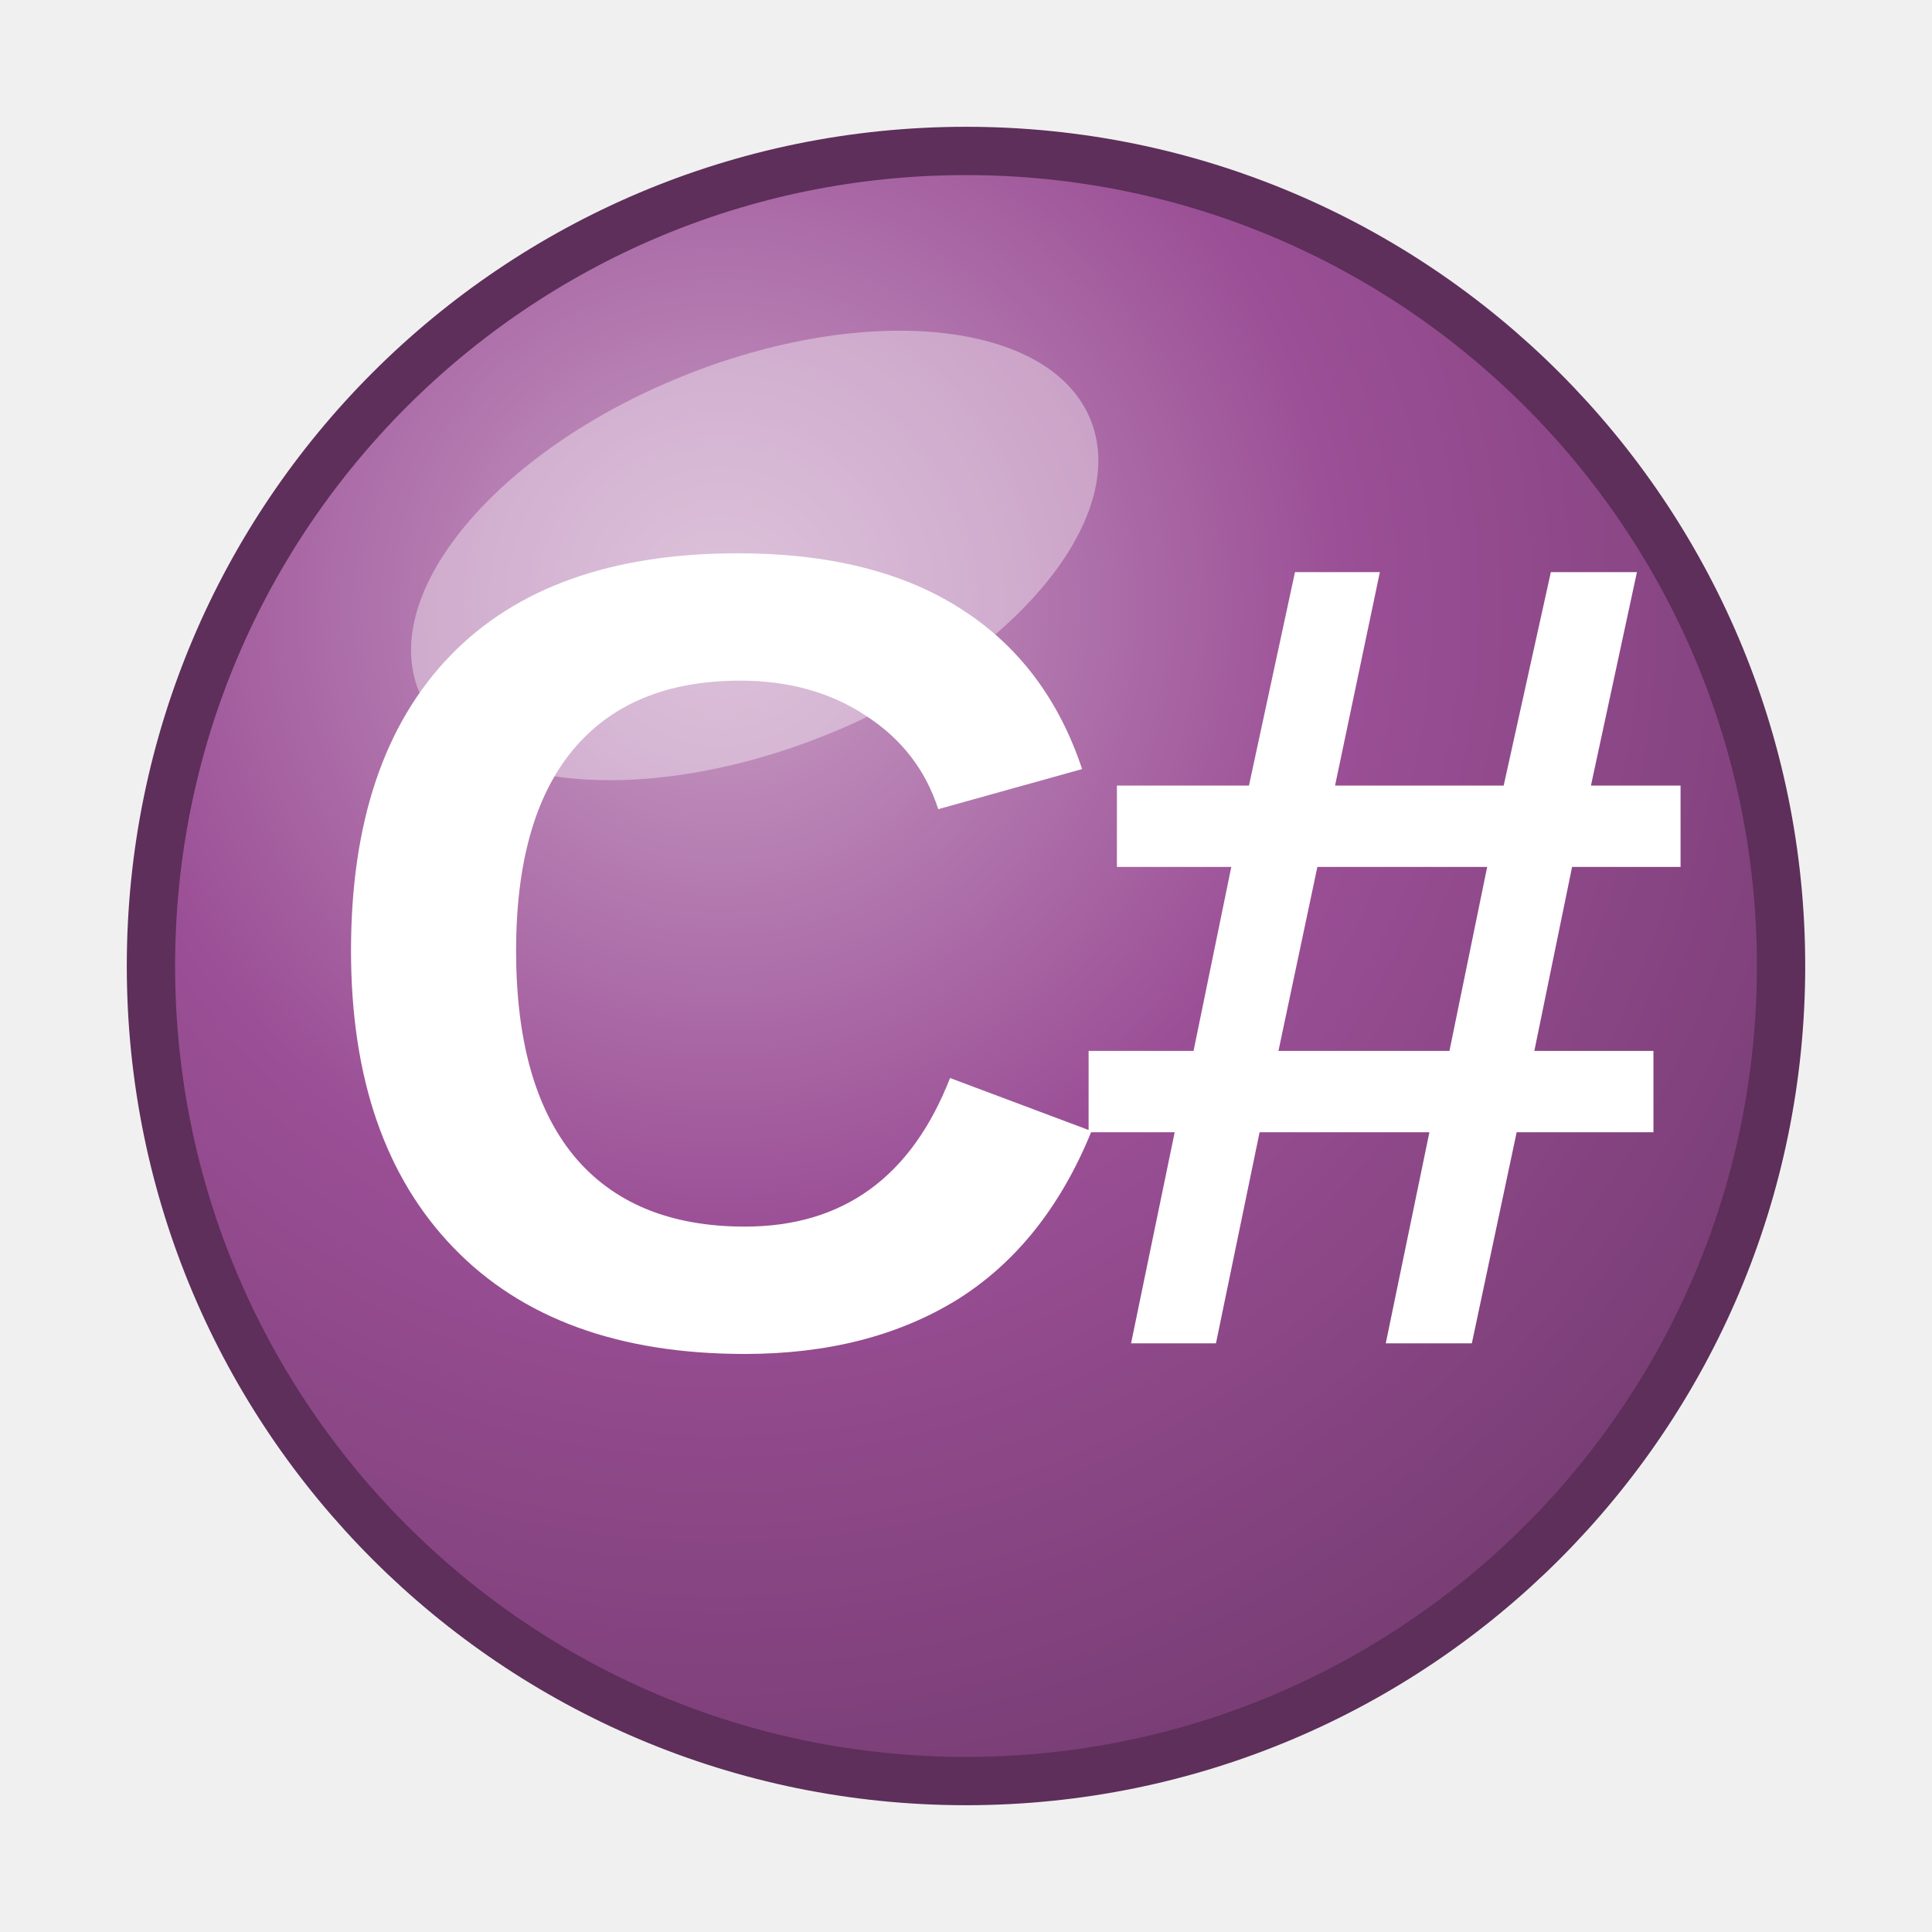
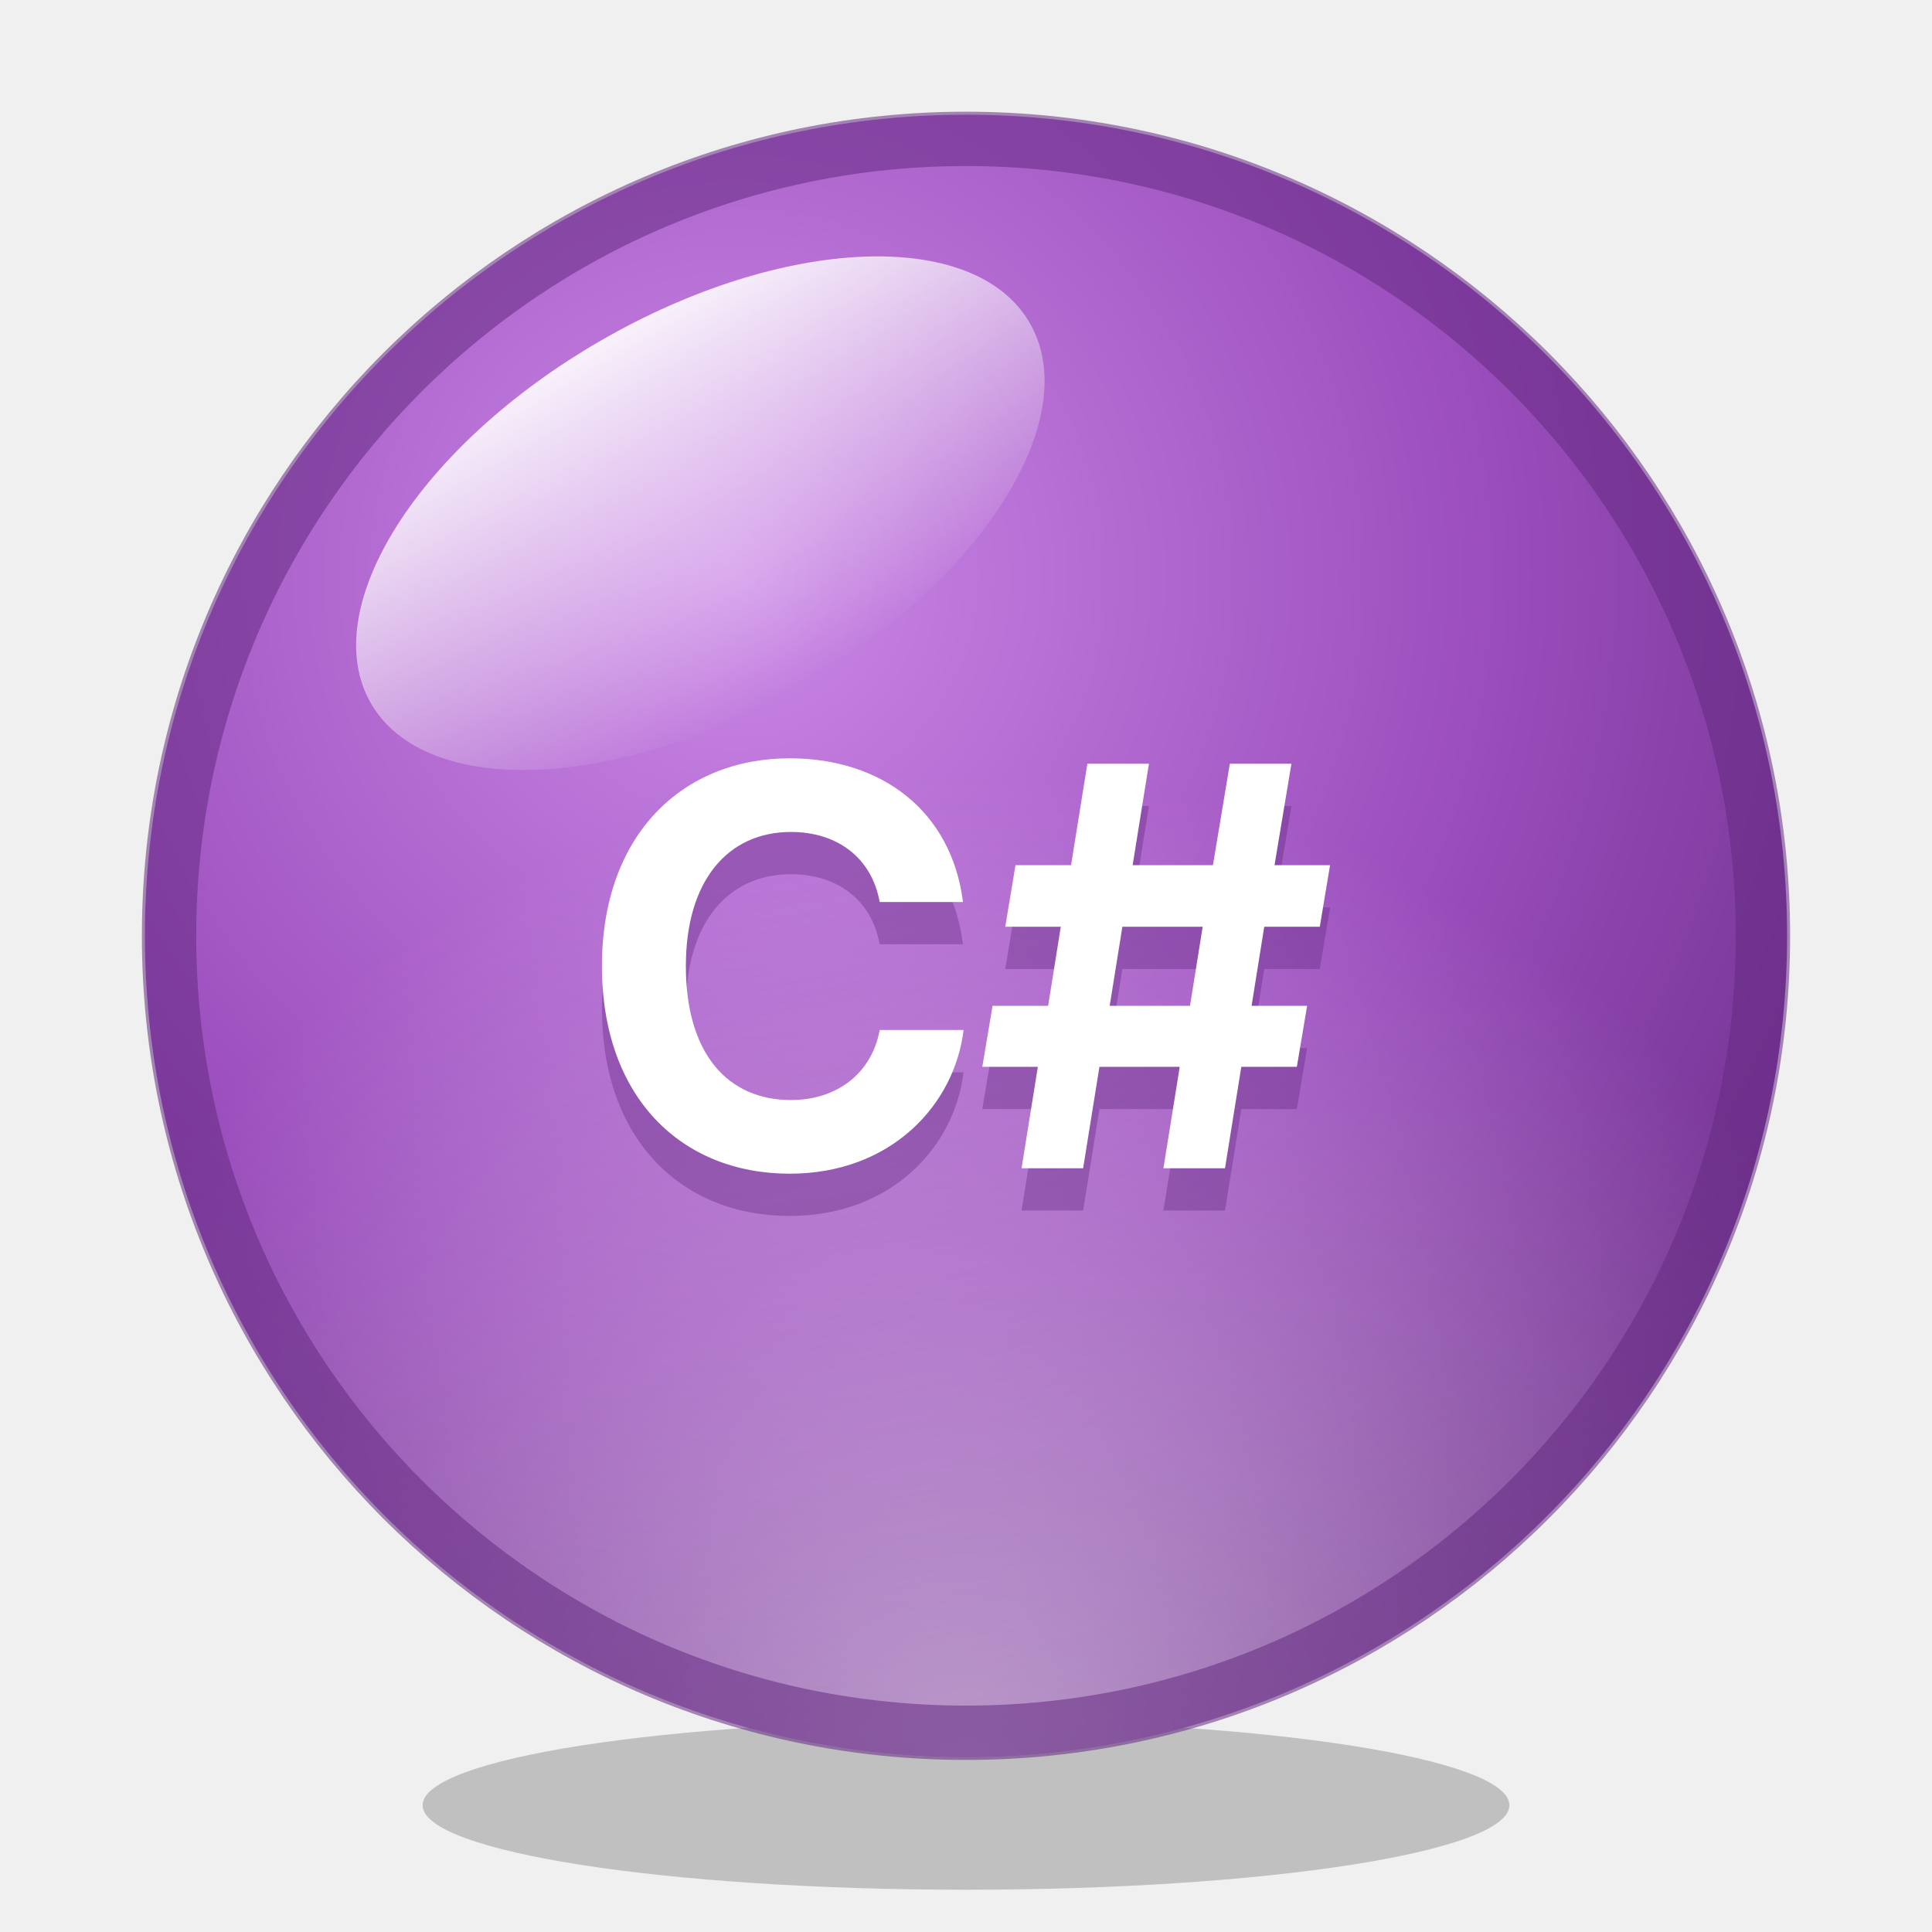
<svg xmlns="http://www.w3.org/2000/svg" width="32" height="32" viewBox="0 0 32 32">
  <defs>
-     <radialGradient id="b-csharp" cx=".35" cy=".28" r=".85">
-       <stop offset="0" stop-color="#C89EC5" />
-       <stop offset=".45" stop-color="#9B4F96" />
-       <stop offset="1" stop-color="#70396C" />
+     <radialGradient id="b-csharp" cx=".36" cy=".28" r=".85">
+       <stop offset="0" stop-color="#CB88E6" />
+       <stop offset=".55" stop-color="#9A4DBC" />
+       <stop offset="1" stop-color="#652A82" />
    </radialGradient>
+     <radialGradient id="b-csharp-r" cx=".5" cy="1.02" r=".62">
+       <stop offset="0" stop-color="#FFFFFF" stop-opacity=".5" />
+       <stop offset="1" stop-color="#FFFFFF" stop-opacity="0" />
+     </radialGradient>
+     <linearGradient id="b-csharp-s" x1="0" y1="0" x2="0" y2="1">
+       <stop offset="0" stop-color="#FFFFFF" stop-opacity=".9" />
+       <stop offset="1" stop-color="#FFFFFF" stop-opacity="0" />
+     </linearGradient>
  </defs>
-   <circle cx="16" cy="16" r="13.5" fill="url(#b-csharp)" stroke="#5D2F5A" stroke-width=".8" />
-   <ellipse cx="12.5" cy="9.2" rx="6" ry="3.2" fill="#FFFFFF" fill-opacity=".38" transform="rotate(-22 12.5 9.2)" />
-   <g transform="translate(-3.4 -2.75) scale(1.25)" fill="#FFFFFF" stroke-linecap="round" stroke-linejoin="round">
-     <text x="16" y="20" text-anchor="middle" font-family="Arial, sans-serif" font-size="15" font-weight="700" letter-spacing="-.7">C#</text>
+   <ellipse cx="16" cy="29.9" rx="9" ry="1.4" fill="#000" opacity=".2" />
+   <circle cx="16" cy="15.5" r="13.6" fill="url(#b-csharp)" />
+   <circle cx="16" cy="15.5" r="13.6" fill="url(#b-csharp-r)" />
+   <circle cx="16" cy="15.5" r="13.2" fill="none" stroke="#652A82" stroke-opacity=".55" stroke-width=".9" />
+   <ellipse cx="11.6" cy="8.5" rx="6.3" ry="3.3" fill="url(#b-csharp-s)" transform="rotate(-30 11.6 8.5)" />
+   <g transform="translate(16 16)">
+     <g transform="translate(0 .7)" opacity=".4">
+       <path fill="#652A82" d="M-2.92 3.44C-1.24 3.44 -0.19 2.3 -0.04 1.06H-1.43C-1.56 1.78 -2.14 2.22 -2.9 2.22C-3.94 2.22 -4.64 1.46 -4.64 0C-4.64 -1.42 -3.94 -2.22 -2.9 -2.22C-2.13 -2.22 -1.56 -1.79 -1.43 -1.06H-0.05C-0.24 -2.57 -1.4 -3.44 -2.92 -3.44C-4.69 -3.44 -6.03 -2.18 -6.03 0C-6.03 2.18 -4.71 3.44 -2.92 3.44ZM3.27 3.35H4.29L4.56 1.67H5.48L5.65 0.66H4.73L4.94 -0.65H5.86L6.03 -1.67H5.11L5.39 -3.35H4.37L4.09 -1.67H2.76L3.03 -3.35H2.01L1.74 -1.67H0.82L0.65 -0.65H1.57L1.36 0.66H0.44L0.27 1.67H1.19L0.92 3.35H1.94L2.21 1.67H3.54ZM2.38 0.66 2.59 -0.65H3.92L3.71 0.66Z" />
+     </g>
+     <path fill="#FFFFFF" d="M-2.92 3.44C-1.24 3.44 -0.19 2.3 -0.04 1.06H-1.43C-1.56 1.78 -2.14 2.22 -2.9 2.22C-3.94 2.22 -4.64 1.46 -4.64 0C-4.64 -1.42 -3.94 -2.22 -2.9 -2.22C-2.13 -2.22 -1.56 -1.79 -1.43 -1.06H-0.05C-0.24 -2.57 -1.4 -3.44 -2.92 -3.44C-4.69 -3.44 -6.03 -2.18 -6.03 0C-6.03 2.18 -4.71 3.44 -2.92 3.44ZM3.27 3.35H4.29L4.56 1.67H5.48L5.65 0.66H4.73L4.94 -0.65H5.86L6.03 -1.67H5.11L5.39 -3.35H4.37L4.09 -1.67H2.76L3.03 -3.35H2.01L1.74 -1.67H0.82L0.65 -0.65H1.57L1.36 0.66H0.44L0.27 1.67H1.19L0.92 3.35H1.94L2.21 1.67H3.54ZM2.38 0.66 2.59 -0.65H3.92L3.71 0.66Z" />
  </g>
</svg>
